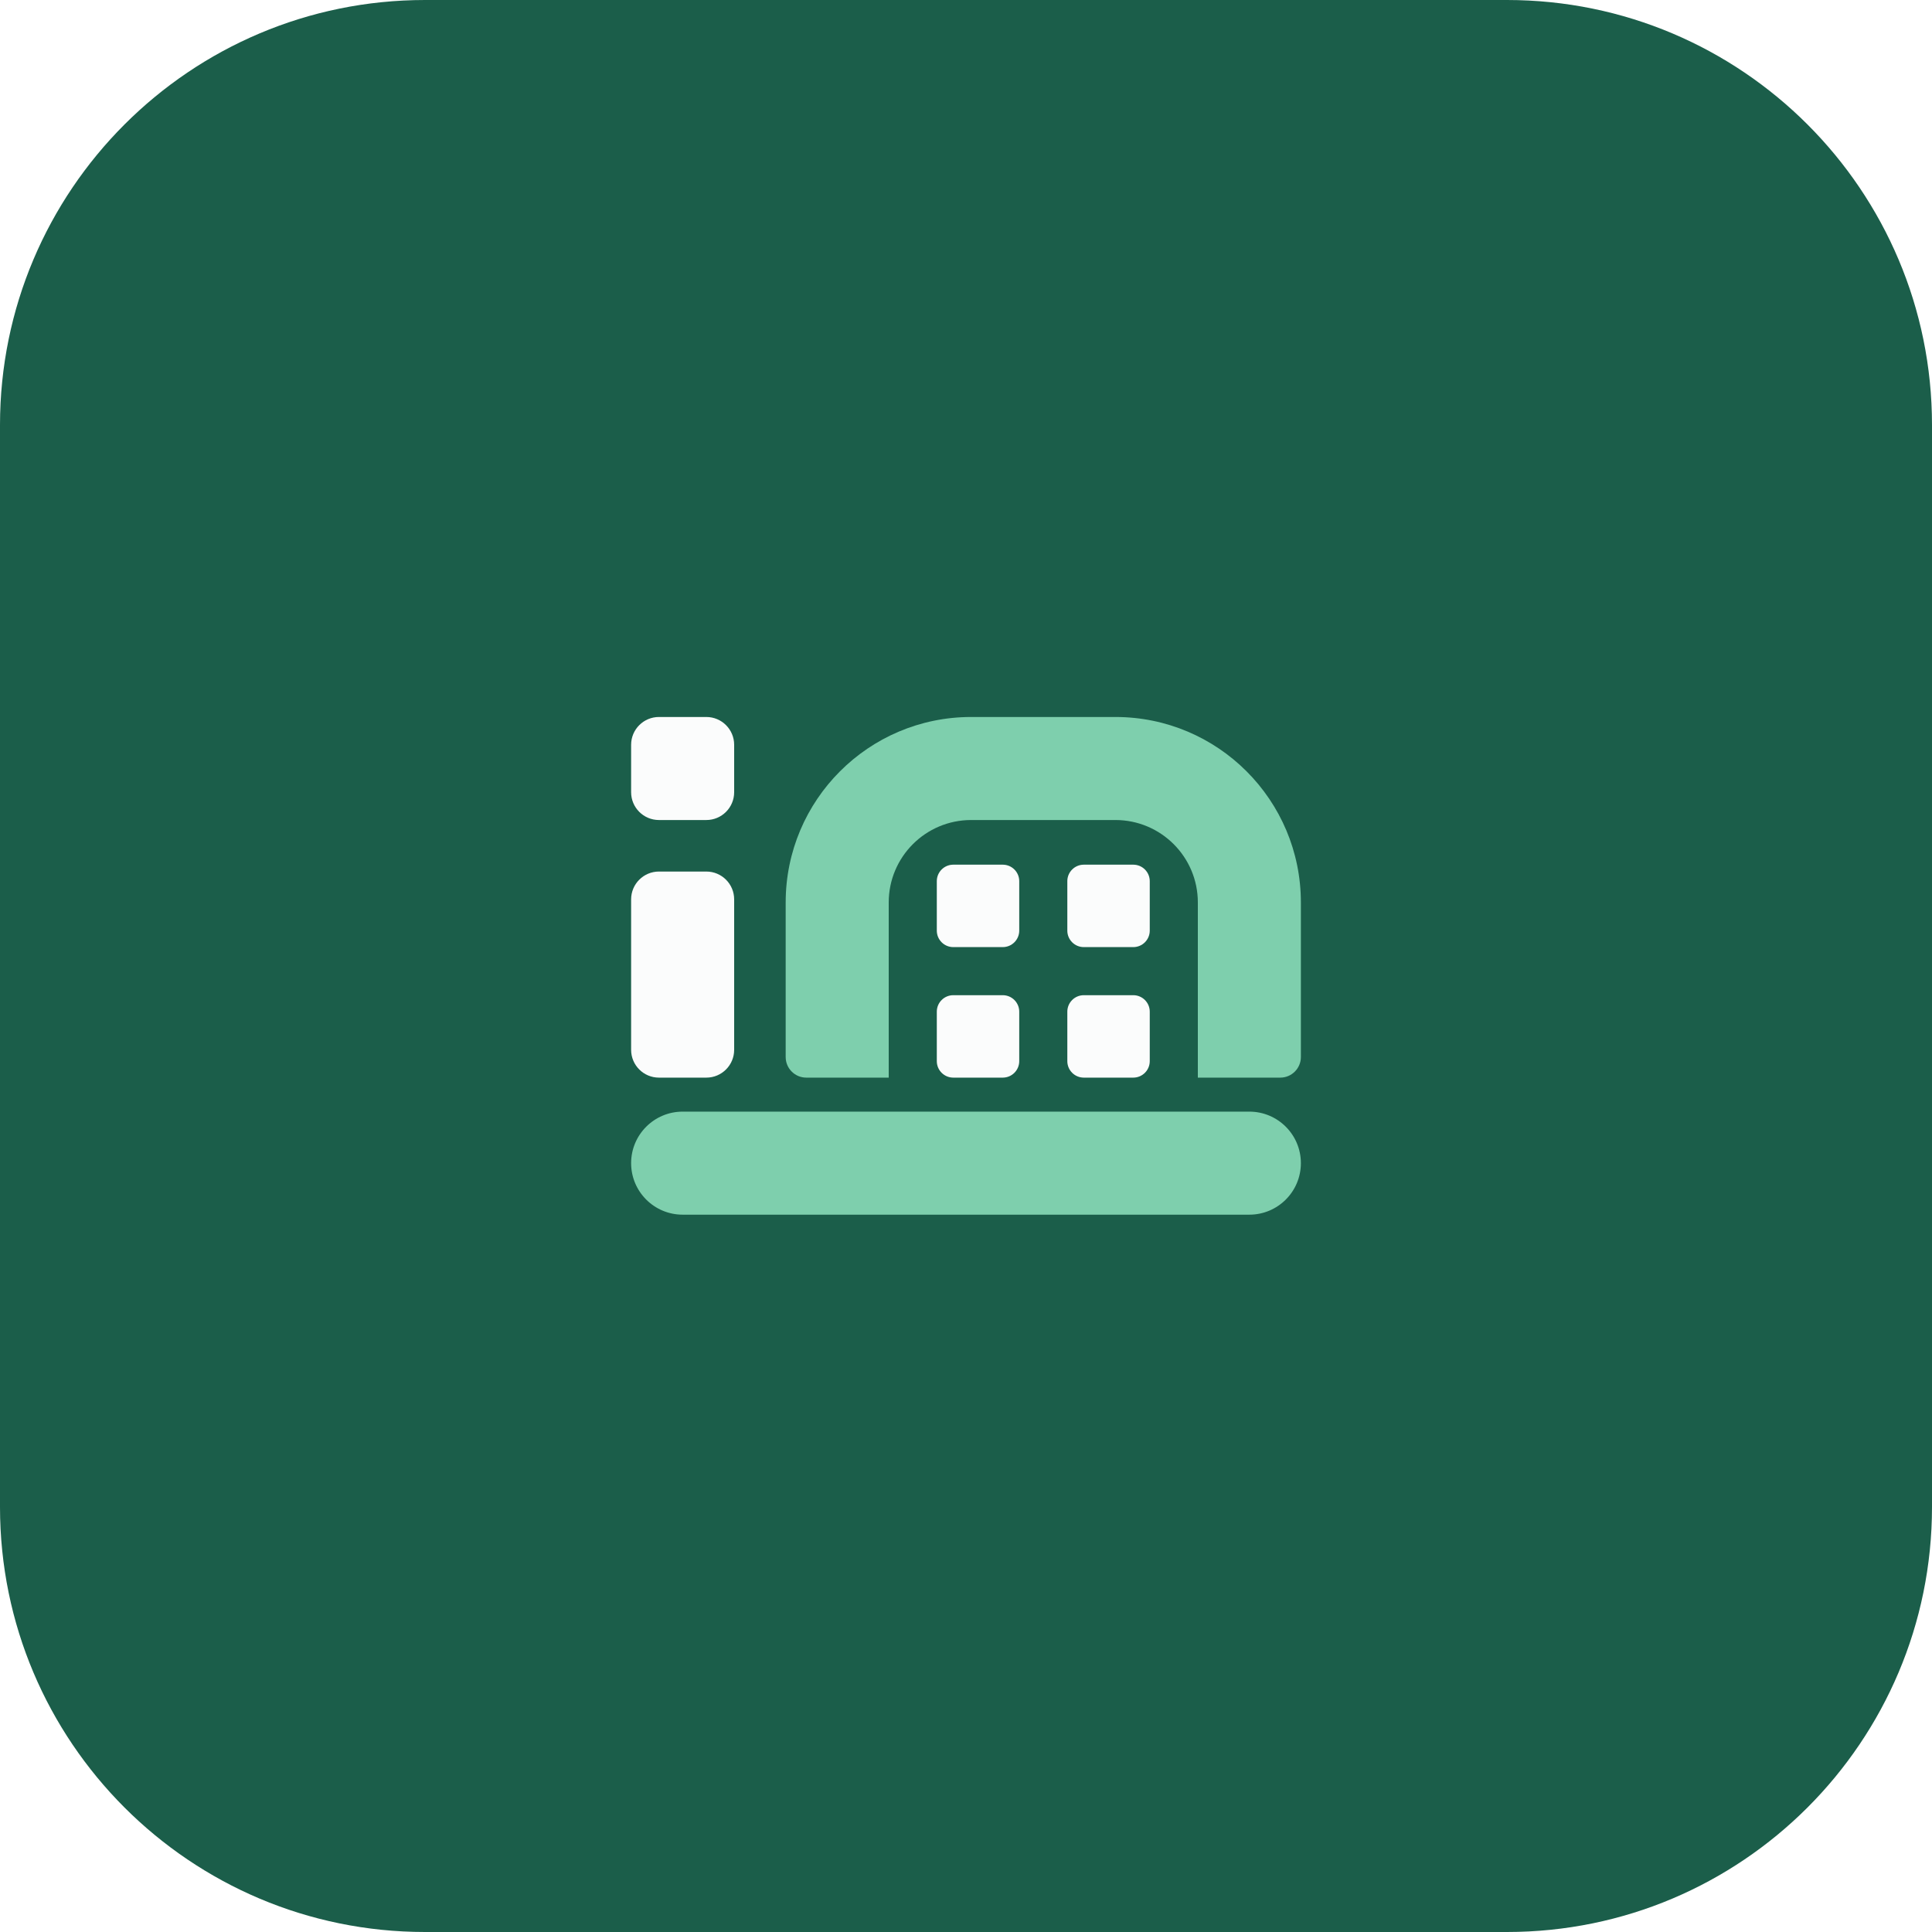
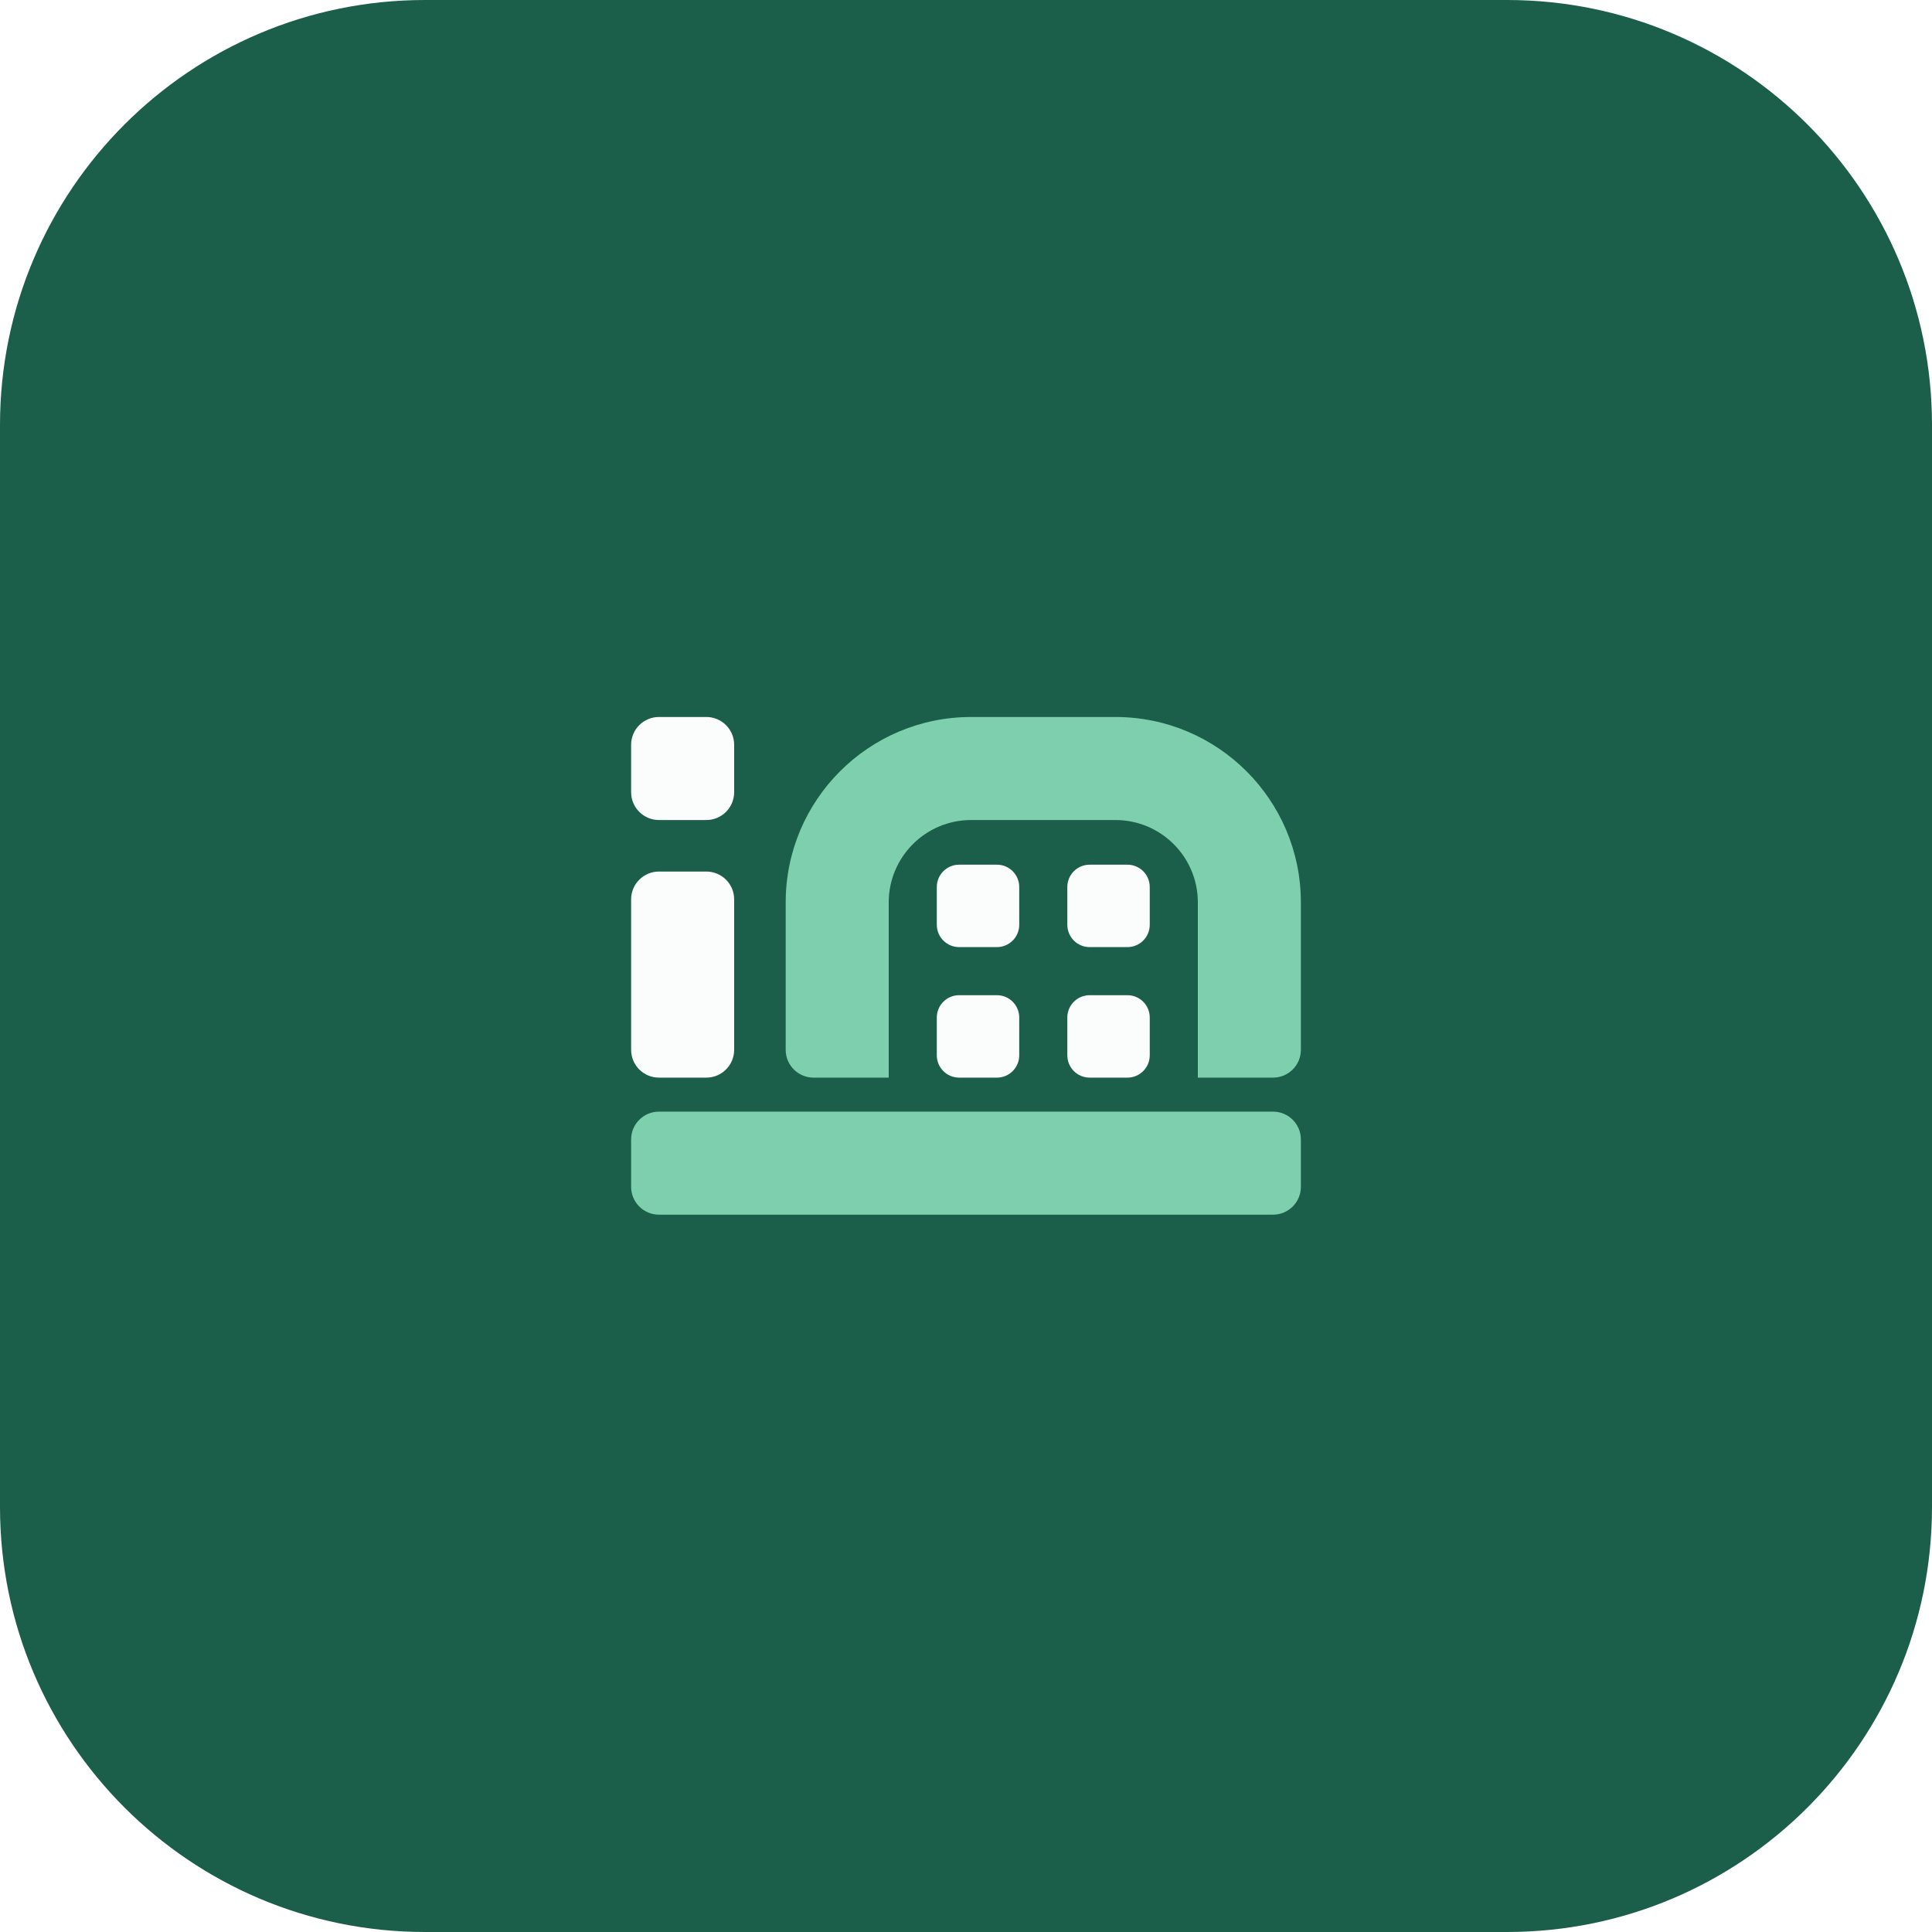
<svg xmlns="http://www.w3.org/2000/svg" viewBox="0 0 450 450" width="1024" height="1024">
  <rect width="450" height="450" rx="99.0" fill="#1b5e4a" />
  <g transform="translate(225.0,225.0) scale(0.8) translate(-97.5,-72.5)">
    <rect x="0" y="0" width="30" height="30" rx="8.1" fill="#fbfcfc" />
    <rect x="0" y="45.0" width="30" height="60.0" rx="8.1" fill="#fbfcfc" />
-     <path fill="#7ecfad" fill-rule="evenodd" d="M45.0,54.0 A54.0,54.0 0 0 1 99.0,0 H141.0 A54.0,54.0 0 0 1 195.0,54.0 V99.0 A6.0,6.0 0 0 1 189.0,105.0 H51.0 A6.0,6.0 0 0 1 45.0,99.0 Z M75.0,105.0 V54.0 A24.0,24.0 0 0 1 99.0,30 H141.0 A24.0,24.0 0 0 1 165.0,54.0 V105.0 Z" />
-     <rect x="89.0" y="81.0" width="24.0" height="24.0" rx="4.8" fill="#fbfcfc" />
-     <rect x="89.0" y="43.0" width="24.0" height="24.0" rx="4.8" fill="#fbfcfc" />
-     <rect x="127.0" y="81.0" width="24.0" height="24.0" rx="4.8" fill="#fbfcfc" />
-     <rect x="127.0" y="43.0" width="24.0" height="24.0" rx="4.8" fill="#fbfcfc" />
-     <rect x="0" y="114.9" width="195.0" height="30" rx="15.0" fill="#7ecfad" />
+     <path fill="#7ecfad" fill-rule="evenodd" d="M45.0,54.0 A54.0,54.0 0 0 1 99.0,0 H141.0 A54.0,54.0 0 0 1 195.0,54.0 V96.9 A8.1,8.1 0 0 1 186.9,105.0 H53.1 A8.1,8.1 0 0 1 45.0,96.9 Z M75.0,105.0 V54.0 A24.0,24.0 0 0 1 99.0,30 H141.0 A24.0,24.0 0 0 1 165.0,54.0 V105.0 Z" />
+     <rect x="89.0" y="81.0" width="24.0" height="24.0" rx="6.5" fill="#fbfcfc" />
+     <rect x="89.0" y="43.0" width="24.0" height="24.0" rx="6.5" fill="#fbfcfc" />
+     <rect x="127.0" y="81.0" width="24.0" height="24.0" rx="6.5" fill="#fbfcfc" />
+     <rect x="127.0" y="43.0" width="24.0" height="24.0" rx="6.5" fill="#fbfcfc" />
+     <rect x="0" y="114.9" width="195.0" height="30" rx="8.1" fill="#7ecfad" />
  </g>
</svg>
